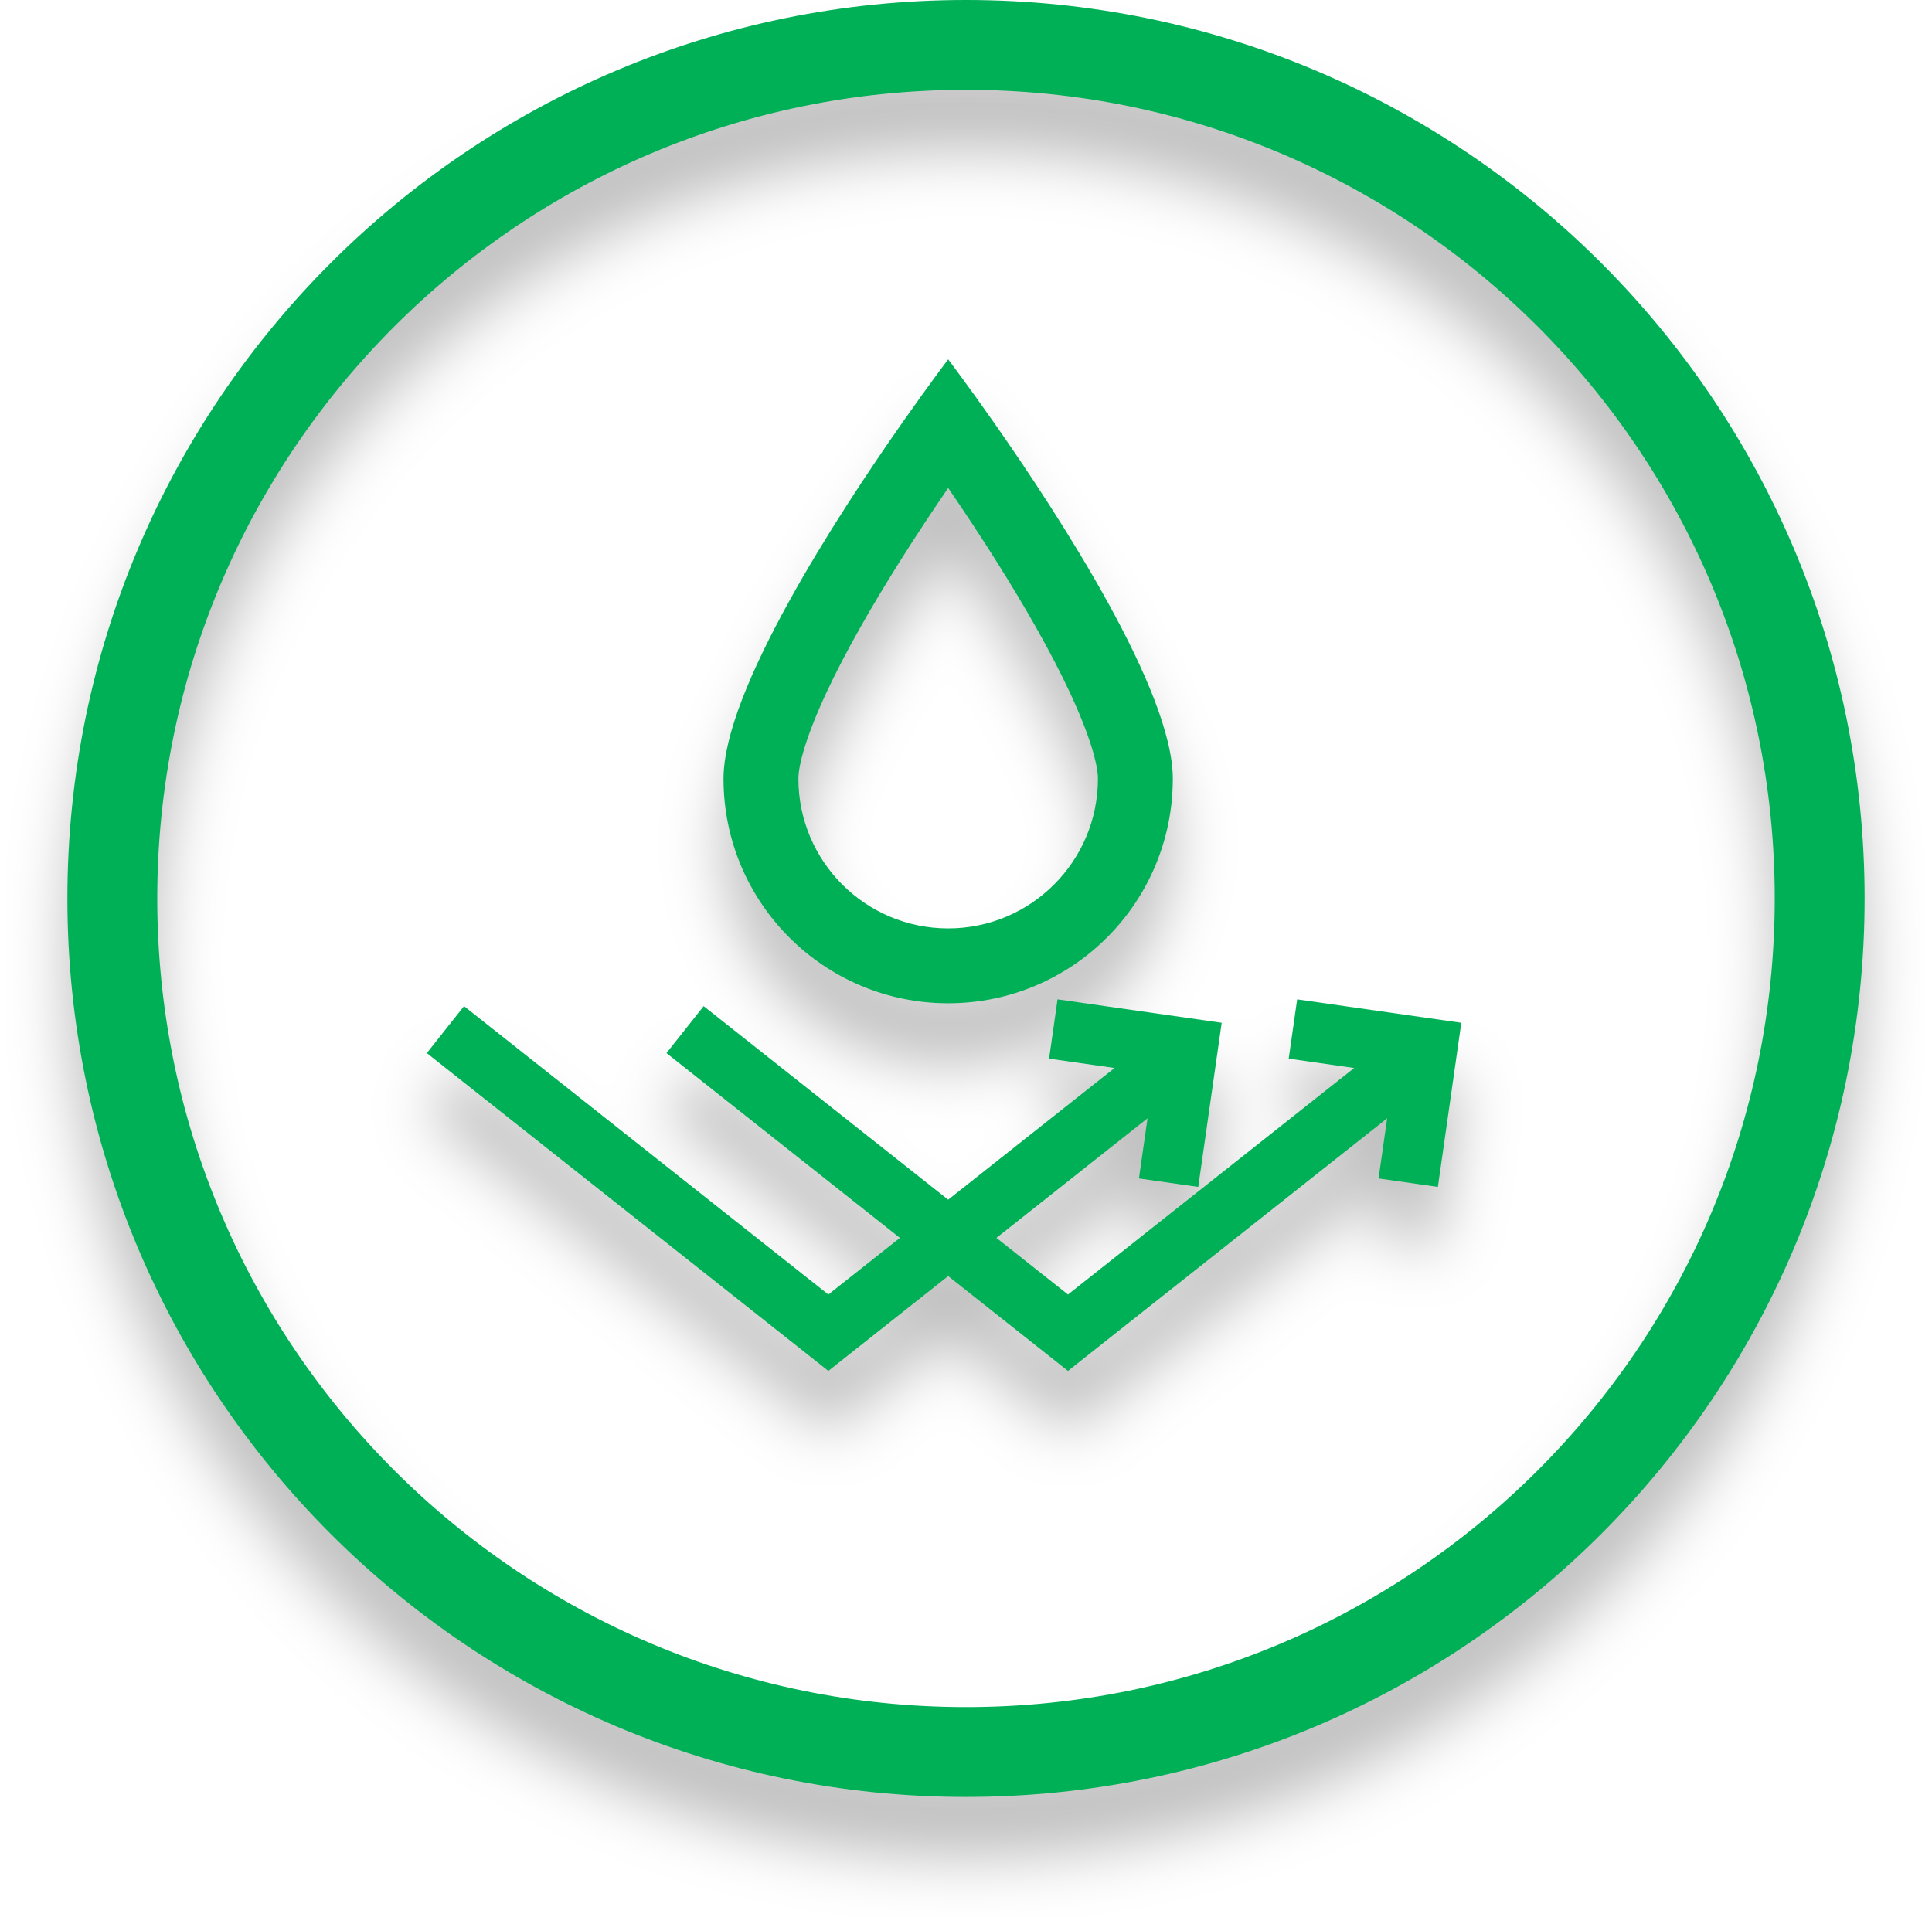
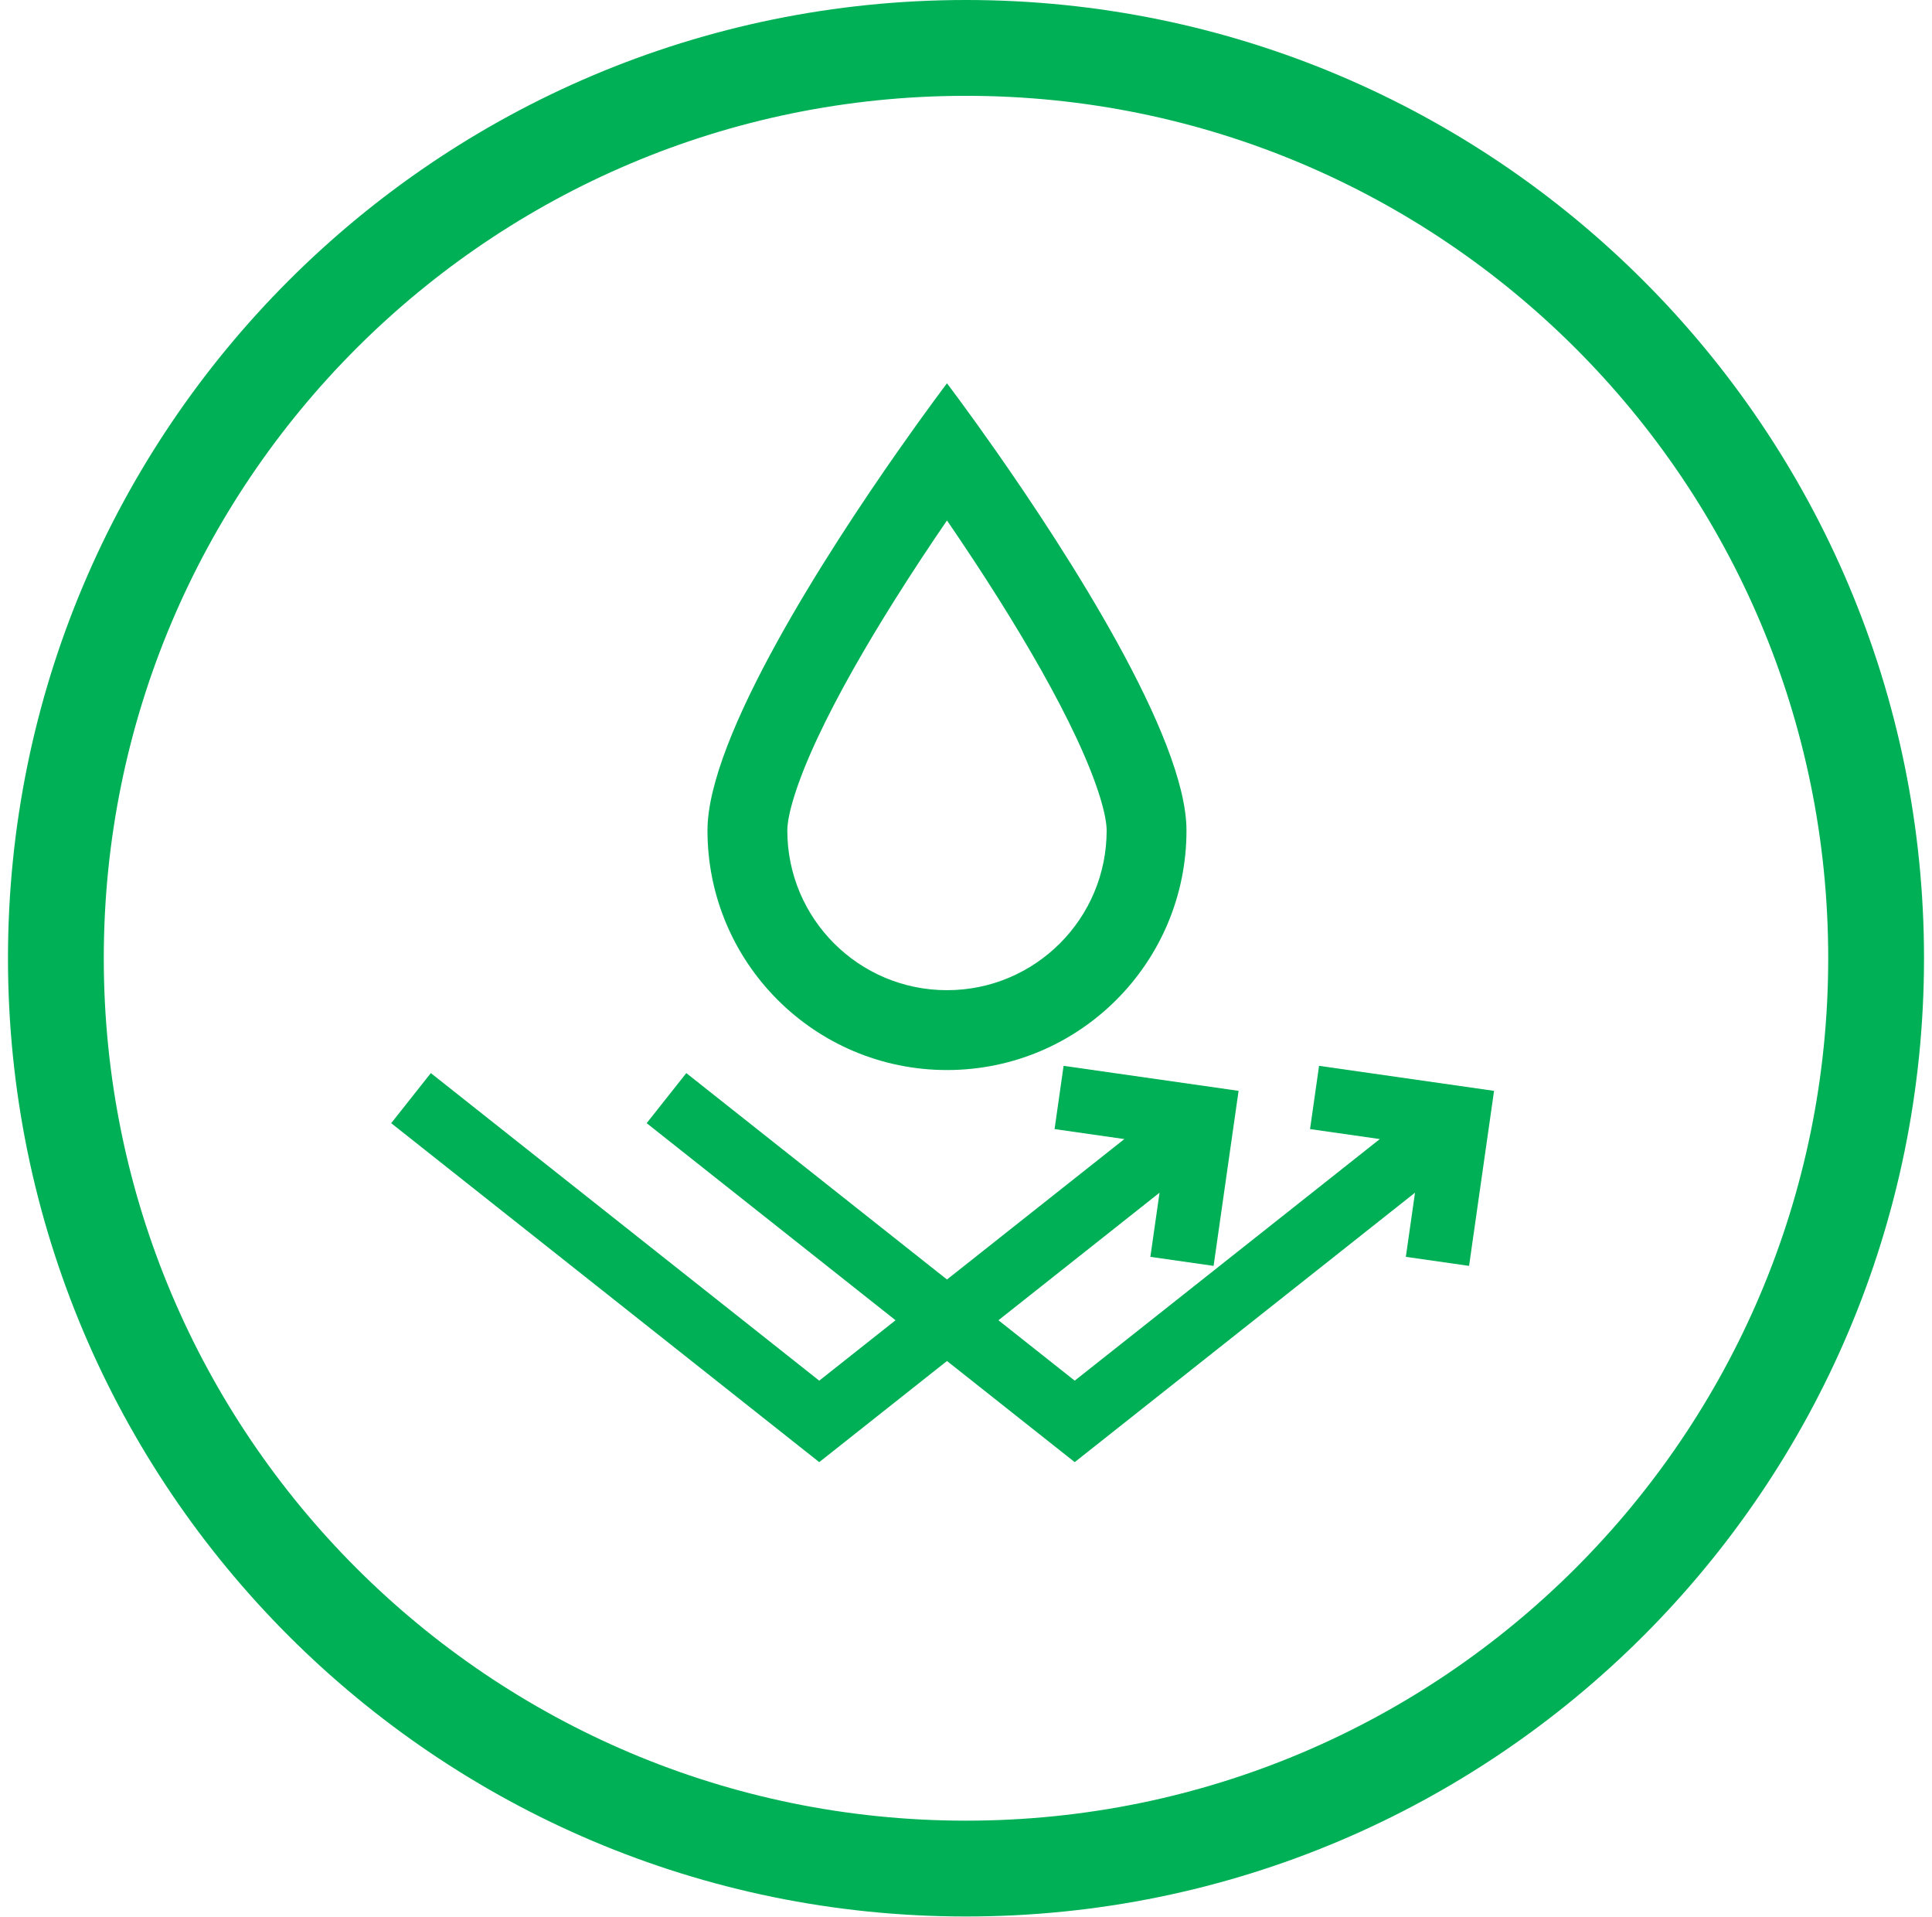
- <svg xmlns="http://www.w3.org/2000/svg" width="129" height="128" viewBox="0 0 129 128" fill="none">
-   <g filter="url(#filter0_d)">
-     <path d="M121.5 60C121.5 91.48 95.98 117 64.5 117C33.02 117 7.5 91.48 7.5 60C7.5 28.52 33.02 3 64.5 3C95.98 3 121.5 28.52 121.5 60Z" stroke="#00B056" stroke-width="6" />
-     <path fill-rule="evenodd" clip-rule="evenodd" d="M60.235 28.246C55.846 34.512 48.309 46.128 48.309 52C48.309 60.284 55.025 67 63.309 67C71.594 67 78.309 60.284 78.309 52C78.309 46.128 70.773 34.512 66.384 28.246C64.581 25.672 63.309 24 63.309 24C63.309 24 62.038 25.672 60.235 28.246ZM63.309 62C68.832 62 73.309 57.523 73.309 52C73.309 51.109 72.806 49.183 71.435 46.245C70.152 43.496 68.397 40.45 66.577 37.555C65.454 35.77 64.329 34.077 63.309 32.588C62.29 34.077 61.164 35.77 60.042 37.555C58.222 40.45 56.467 43.496 55.184 46.245C53.813 49.183 53.309 51.109 53.309 52C53.309 57.523 57.787 62 63.309 62Z" fill="#00B056" />
-     <path d="M86.612 66.737L97.572 68.303L96.007 79.263L92.047 78.697L92.621 74.68L71.309 91.551L63.309 85.218L55.309 91.551L28.5 70.327L30.983 67.191L55.309 86.449L60.087 82.667L44.5 70.327L46.983 67.191L63.309 80.116L74.418 71.322L70.047 70.697L70.612 66.737L81.572 68.303L80.007 79.263L76.047 78.697L76.621 74.68L66.532 82.667L71.309 86.449L90.418 71.322L86.047 70.697L86.612 66.737Z" fill="#00B056" />
-   </g>
-   <defs>
-     <filter id="filter0_d" x="0.5" y="0" width="128" height="128" filterUnits="userSpaceOnUse" color-interpolation-filters="sRGB">
-       <feFlood flood-opacity="0" result="BackgroundImageFix" />
-       <feColorMatrix in="SourceAlpha" type="matrix" values="0 0 0 0 0 0 0 0 0 0 0 0 0 0 0 0 0 0 127 0" />
-       <feOffset dy="4" />
-       <feGaussianBlur stdDeviation="2" />
-       <feColorMatrix type="matrix" values="0 0 0 0 0 0 0 0 0 0 0 0 0 0 0 0 0 0 0.25 0" />
-       <feBlend mode="normal" in2="BackgroundImageFix" result="effect1_dropShadow" />
-       <feBlend mode="normal" in="SourceGraphic" in2="effect1_dropShadow" result="shape" />
-     </filter>
-   </defs>
+ <svg xmlns="http://www.w3.org/2000/svg" width="121" height="120" viewBox="0 0 121 120" fill="none">
+   <path d="M117.5 60C117.5 91.48 91.98 117 60.5 117C29.02 117 3.5 91.48 3.5 60C3.5 28.52 29.02 3 60.5 3C91.98 3 117.5 28.52 117.5 60Z" stroke="#00B056" stroke-width="6" />
+   <path fill-rule="evenodd" clip-rule="evenodd" d="M56.235 28.246C51.846 34.512 44.309 46.128 44.309 52C44.309 60.284 51.025 67 59.309 67C67.594 67 74.309 60.284 74.309 52C74.309 46.128 66.773 34.512 62.384 28.246C60.581 25.672 59.309 24 59.309 24C59.309 24 58.038 25.672 56.235 28.246ZM59.309 62C64.832 62 69.309 57.523 69.309 52C69.309 51.109 68.806 49.183 67.435 46.245C66.152 43.496 64.397 40.45 62.577 37.555C61.455 35.77 60.329 34.077 59.309 32.588C58.29 34.077 57.164 35.77 56.042 37.555C54.222 40.45 52.467 43.496 51.184 46.245C49.813 49.183 49.309 51.109 49.309 52C49.309 57.523 53.787 62 59.309 62Z" fill="#00B056" />
+   <path d="M82.612 66.737L93.572 68.303L92.007 79.263L88.047 78.697L88.621 74.68L67.309 91.551L59.309 85.218L51.309 91.551L24.5 70.327L26.983 67.191L51.309 86.449L56.087 82.667L40.5 70.327L42.983 67.191L59.309 80.116L70.418 71.322L66.047 70.697L66.612 66.737L77.572 68.303L76.007 79.263L72.047 78.697L72.621 74.68L62.532 82.667L67.309 86.449L86.418 71.322L82.047 70.697L82.612 66.737Z" fill="#00B056" />
</svg>
